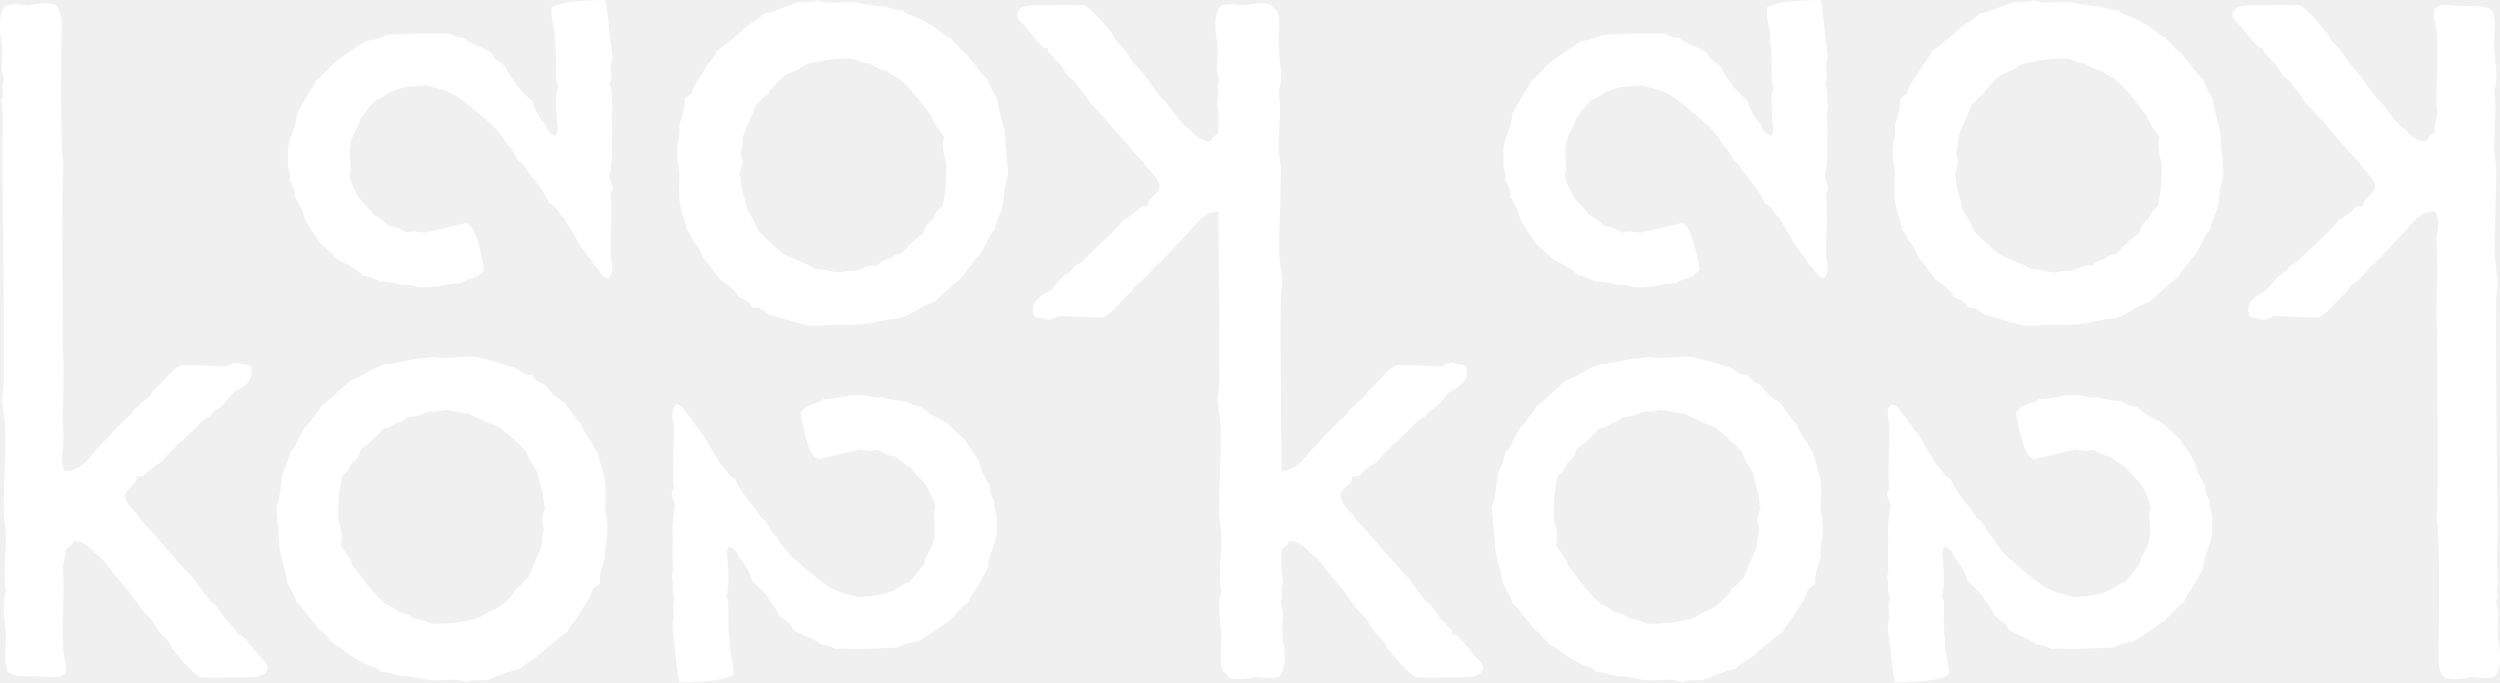
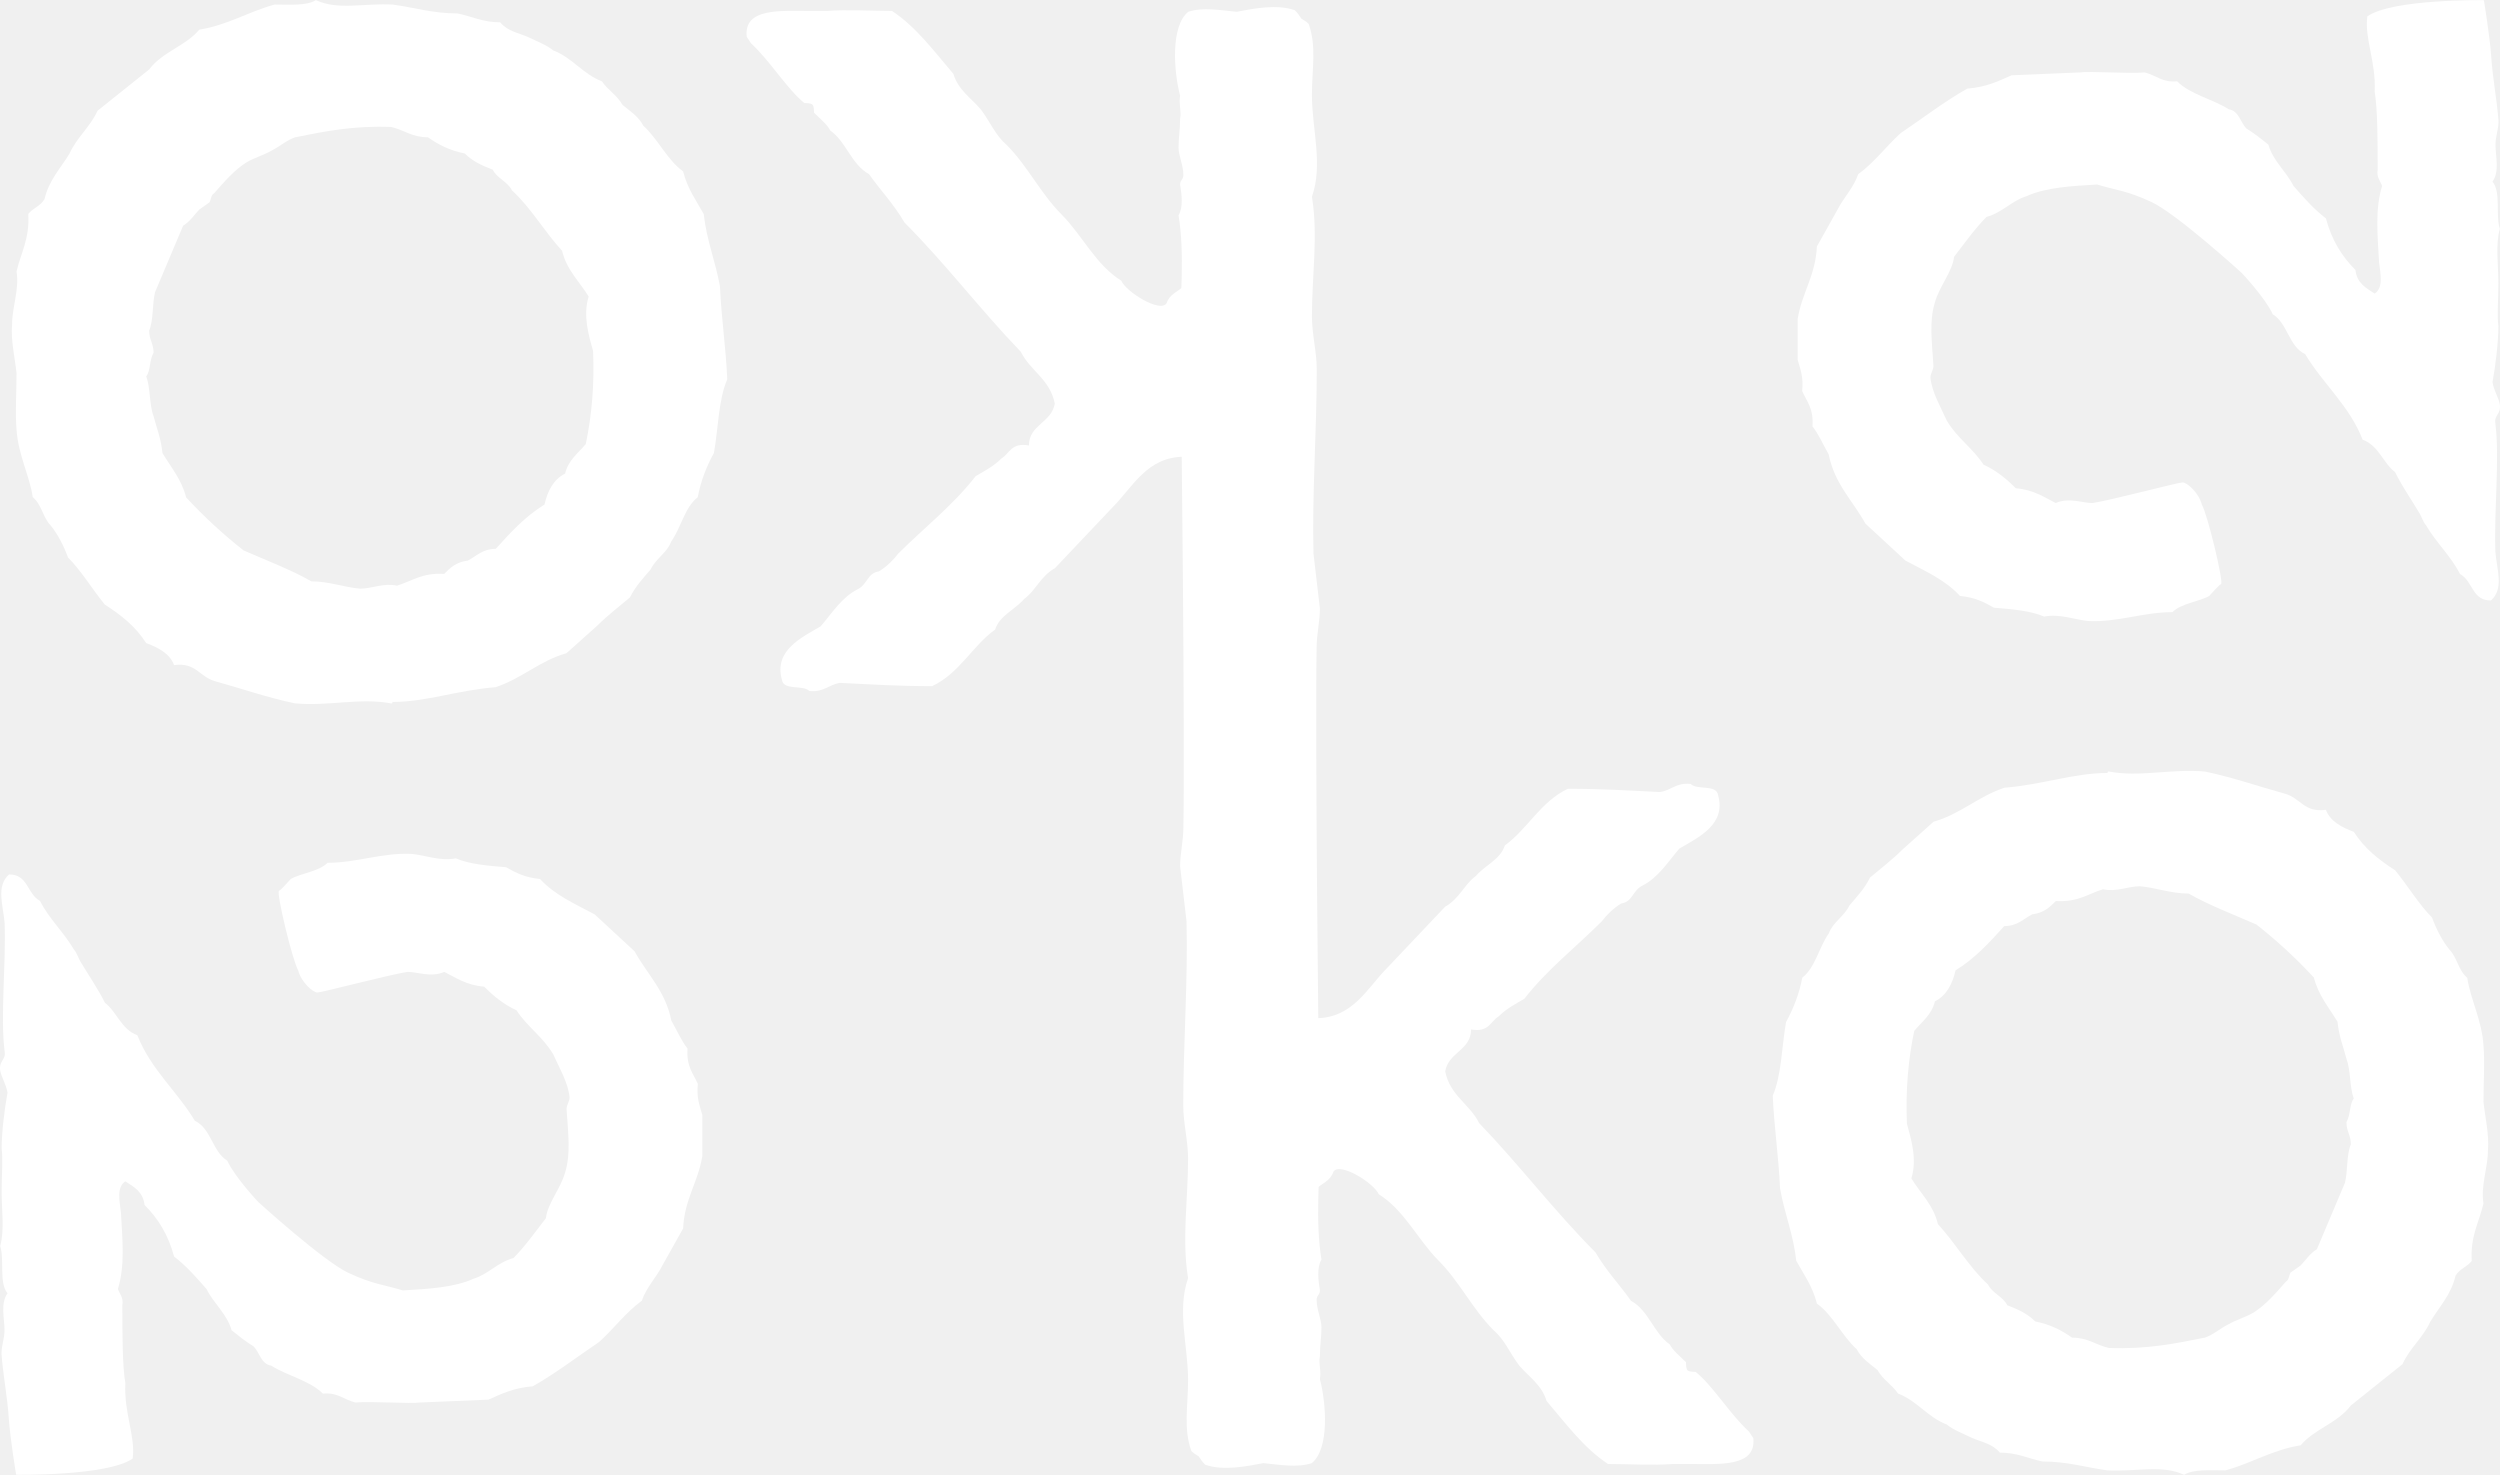
- <svg xmlns="http://www.w3.org/2000/svg" width="41.36mm" height="11.289mm" viewBox="0 0 41.36 11.289" version="1.1" id="svg1">
+ <svg xmlns="http://www.w3.org/2000/svg" width="19.135mm" height="11.289mm" viewBox="0 0 19.135 11.289" version="1.1" id="svg1">
  <defs id="defs1" />
-   <g id="g10">
-     <g id="g4" transform="translate(-42.09126,9.983334)">
-       <path style="font-size:11.289px;line-height:1;font-family:FuturaRenner;-inkscape-font-specification:FuturaRenner;letter-spacing:0px;word-spacing:0px;fill:#ffffff;stroke-width:0.2;stroke-linecap:square;stroke-dashoffset:3.591;paint-order:markers fill stroke" d="m 48.492,-9.407 c -0.102,0.045 -0.192,0.09 -0.339,0.102 -0.181,0.102 -0.339,0.226 -0.508,0.339 -0.113,0.102 -0.203,0.226 -0.327,0.316 -0.034,0.102 -0.113,0.181 -0.158,0.271 l -0.158,0.282 c -0.011,0.226 -0.113,0.35 -0.147,0.553 v 0.316 c 0.023,0.079 0.045,0.135 0.034,0.237 0.034,0.079 0.09,0.135 0.079,0.271 0.045,0.056 0.079,0.135 0.124,0.214 0.045,0.226 0.181,0.35 0.282,0.531 l 0.305,0.282 c 0.147,0.079 0.305,0.147 0.418,0.271 0.113,0.011 0.181,0.045 0.26,0.09 0.135,0.011 0.282,0.023 0.384,0.068 0.124,-0.023 0.226,0.023 0.339,0.034 0.226,0.011 0.418,-0.068 0.643,-0.068 0.068,-0.068 0.203,-0.079 0.282,-0.124 0.011,-0.011 0.079,-0.09 0.09,-0.09 0.023,-0.011 -0.102,-0.531 -0.147,-0.61 -0.023,-0.09 -0.113,-0.169 -0.147,-0.169 -0.034,0 -0.542,0.135 -0.689,0.158 -0.079,0 -0.181,-0.045 -0.282,0 -0.09,-0.045 -0.169,-0.102 -0.305,-0.113 -0.068,-0.068 -0.147,-0.135 -0.248,-0.181 -0.079,-0.124 -0.203,-0.203 -0.282,-0.339 -0.045,-0.102 -0.113,-0.214 -0.124,-0.327 0,-0.034 0.023,-0.056 0.023,-0.09 -0.011,-0.181 -0.034,-0.339 0.011,-0.485 0.034,-0.124 0.135,-0.237 0.147,-0.35 0.079,-0.102 0.158,-0.214 0.248,-0.305 0.124,-0.034 0.192,-0.124 0.305,-0.158 0.147,-0.068 0.35,-0.079 0.542,-0.09 0.147,0.045 0.226,0.045 0.418,0.135 0.192,0.09 0.689,0.542 0.689,0.542 0,0 0.181,0.192 0.237,0.316 0.113,0.068 0.124,0.248 0.248,0.305 0.135,0.226 0.339,0.395 0.44,0.655 0.124,0.045 0.158,0.181 0.248,0.248 0.056,0.113 0.135,0.226 0.181,0.305 0.023,0.034 0.034,0.079 0.056,0.102 0.079,0.135 0.192,0.237 0.26,0.373 0.102,0.056 0.09,0.203 0.237,0.203 0.102,-0.09 0.045,-0.237 0.034,-0.373 -0.011,-0.327 0.034,-0.711 0,-0.982 -0.011,-0.068 0.045,-0.068 0.034,-0.147 -0.011,-0.056 -0.045,-0.102 -0.056,-0.169 0.023,-0.124 0.045,-0.305 0.045,-0.429 -0.011,-0.079 0,-0.203 0,-0.327 0,-0.147 -0.023,-0.294 0.011,-0.418 -0.034,-0.102 0.011,-0.282 -0.056,-0.361 0.056,-0.079 0.023,-0.192 0.023,-0.282 0,-0.068 0.023,-0.113 0.023,-0.181 -0.011,-0.158 -0.045,-0.327 -0.056,-0.497 -0.011,-0.158 -0.056,-0.429 -0.056,-0.429 0,0 -0.7,-0.011 -0.892,0.124 -0.023,0.169 0.068,0.35 0.056,0.576 0.023,0.135 0.023,0.384 0.023,0.598 -0.011,0.056 0.023,0.09 0.034,0.124 -0.056,0.181 -0.034,0.384 -0.023,0.587 0.011,0.09 0.034,0.192 -0.034,0.237 -0.068,-0.045 -0.135,-0.079 -0.147,-0.181 -0.102,-0.102 -0.181,-0.226 -0.226,-0.395 -0.09,-0.068 -0.169,-0.158 -0.248,-0.248 -0.056,-0.113 -0.158,-0.192 -0.192,-0.316 -0.056,-0.045 -0.113,-0.09 -0.169,-0.124 -0.045,-0.045 -0.056,-0.135 -0.135,-0.147 -0.124,-0.079 -0.294,-0.113 -0.395,-0.214 -0.113,0.011 -0.158,-0.045 -0.248,-0.068 -0.124,0.011 -0.418,-0.011 -0.497,0 z" id="path5-2" />
-       <path style="font-size:11.289px;line-height:1;font-family:FuturaRenner;-inkscape-font-specification:FuturaRenner;letter-spacing:0px;word-spacing:0px;fill:#ffffff;stroke-width:0.2;stroke-linecap:square;stroke-dashoffset:3.591;paint-order:markers fill stroke" d="m 47.657,-3.481 c -0.079,0.079 -0.169,0.147 -0.248,0.214 -0.045,0.09 -0.102,0.147 -0.158,0.214 -0.045,0.09 -0.124,0.124 -0.158,0.214 -0.079,0.113 -0.102,0.26 -0.203,0.339 -0.023,0.124 -0.068,0.237 -0.124,0.339 -0.034,0.192 -0.034,0.406 -0.102,0.564 0.011,0.248 0.045,0.463 0.056,0.711 0.034,0.192 0.102,0.35 0.124,0.553 0.056,0.102 0.124,0.192 0.158,0.327 0.124,0.09 0.192,0.248 0.305,0.35 0.034,0.068 0.102,0.113 0.158,0.158 0.045,0.079 0.113,0.113 0.158,0.181 0.147,0.056 0.226,0.181 0.373,0.237 0.056,0.045 0.124,0.068 0.192,0.102 0.079,0.034 0.158,0.045 0.214,0.113 0.135,0 0.214,0.045 0.327,0.068 0.192,0 0.327,0.045 0.497,0.068 0.226,0.011 0.418,-0.045 0.587,0.034 0.068,-0.045 0.203,-0.034 0.316,-0.034 0.203,-0.056 0.361,-0.158 0.576,-0.192 0.102,-0.124 0.282,-0.169 0.384,-0.305 l 0.395,-0.316 c 0.056,-0.124 0.158,-0.203 0.214,-0.327 0.068,-0.113 0.158,-0.203 0.192,-0.35 0.034,-0.056 0.09,-0.068 0.124,-0.113 -0.011,-0.192 0.056,-0.294 0.09,-0.44 -0.023,-0.135 0.034,-0.271 0.034,-0.406 0.011,-0.124 -0.023,-0.26 -0.034,-0.373 0,-0.158 0.011,-0.294 0,-0.429 -0.011,-0.192 -0.102,-0.361 -0.124,-0.519 -0.068,-0.056 -0.079,-0.158 -0.135,-0.214 -0.056,-0.068 -0.102,-0.158 -0.135,-0.248 -0.102,-0.102 -0.181,-0.237 -0.282,-0.361 -0.124,-0.079 -0.237,-0.169 -0.316,-0.294 -0.09,-0.034 -0.181,-0.079 -0.214,-0.169 -0.169,0.023 -0.192,-0.09 -0.316,-0.124 -0.203,-0.056 -0.395,-0.124 -0.61,-0.169 -0.26,-0.023 -0.497,0.045 -0.734,0 -0.011,0 -0.011,0 -0.011,0.011 -0.26,0 -0.497,0.09 -0.79,0.113 -0.203,0.068 -0.339,0.203 -0.542,0.26 z m 3.172,3.059 c -0.056,0.034 -0.09,0.09 -0.124,0.124 l -0.079,0.056 c -0.011,0.023 -0.011,0.056 -0.034,0.068 -0.079,0.09 -0.158,0.181 -0.248,0.237 -0.056,0.034 -0.135,0.056 -0.192,0.09 -0.068,0.034 -0.113,0.079 -0.181,0.102 -0.226,0.045 -0.44,0.09 -0.734,0.079 -0.102,-0.023 -0.158,-0.079 -0.282,-0.079 -0.079,-0.056 -0.169,-0.102 -0.282,-0.124 -0.056,-0.056 -0.124,-0.09 -0.214,-0.124 -0.034,-0.068 -0.113,-0.09 -0.147,-0.158 -0.147,-0.135 -0.248,-0.316 -0.384,-0.463 -0.034,-0.147 -0.135,-0.237 -0.203,-0.35 0.045,-0.147 0,-0.294 -0.034,-0.418 -0.011,-0.26 0.011,-0.497 0.056,-0.711 0.056,-0.068 0.135,-0.124 0.158,-0.226 0.09,-0.045 0.135,-0.135 0.158,-0.237 0.147,-0.09 0.26,-0.214 0.373,-0.339 0.102,0 0.147,-0.056 0.214,-0.09 0.09,-0.011 0.135,-0.056 0.181,-0.102 0.169,0.011 0.248,-0.056 0.361,-0.09 0.102,0.023 0.192,-0.023 0.282,-0.023 0.124,0.011 0.237,0.056 0.373,0.056 0.158,0.09 0.339,0.158 0.519,0.237 0.158,0.124 0.305,0.26 0.44,0.406 0.034,0.135 0.113,0.226 0.181,0.339 0.011,0.113 0.045,0.192 0.068,0.282 0.034,0.09 0.023,0.214 0.056,0.305 -0.034,0.045 -0.023,0.124 -0.056,0.181 0,0.068 0.034,0.102 0.034,0.169 -0.034,0.079 -0.023,0.203 -0.045,0.294 z" id="path4-5" />
-       <path style="font-size:11.289px;line-height:1;font-family:FuturaRenner;-inkscape-font-specification:FuturaRenner;letter-spacing:0px;word-spacing:0px;fill:#ffffff;stroke-width:0.219;stroke-linecap:square;stroke-dashoffset:3.591;paint-order:markers fill stroke" d="m 46.482,0.974 c -0.148,-0.136 -0.272,-0.346 -0.408,-0.457 -0.012,0 -0.049,0 -0.062,-0.012 -0.012,-0.012 -0.012,-0.049 -0.012,-0.062 -0.049,-0.049 -0.099,-0.087 -0.124,-0.136 -0.124,-0.087 -0.161,-0.26 -0.297,-0.334 -0.087,-0.124 -0.185,-0.223 -0.272,-0.371 -0.309,-0.309 -0.581,-0.668 -0.89,-0.989 -0.074,-0.148 -0.223,-0.21 -0.26,-0.396 0.025,-0.148 0.198,-0.161 0.198,-0.321 0.136,0.025 0.148,-0.062 0.21,-0.099 0.062,-0.062 0.136,-0.099 0.198,-0.136 0.173,-0.223 0.396,-0.396 0.593,-0.593 0.037,-0.049 0.087,-0.099 0.148,-0.136 0.087,-0.012 0.087,-0.099 0.161,-0.136 0.124,-0.062 0.198,-0.185 0.284,-0.284 0.148,-0.087 0.359,-0.185 0.297,-0.408 -0.012,-0.087 -0.161,-0.037 -0.21,-0.087 -0.111,-0.012 -0.148,0.049 -0.235,0.062 -0.247,-0.012 -0.445,-0.025 -0.705,-0.025 -0.21,0.099 -0.309,0.309 -0.482,0.433 -0.037,0.111 -0.148,0.148 -0.223,0.235 -0.087,0.062 -0.124,0.173 -0.235,0.235 l -0.445,0.47 c -0.148,0.148 -0.26,0.383 -0.544,0.383 -0.099,-0.148 -0.025,-0.346 -0.025,-0.519 0,-0.099 -0.012,-0.198 -0.012,-0.297 0,-0.272 0.012,-0.544 0.012,-0.779 0.012,-0.161 -0.012,-0.321 -0.012,-0.482 v -0.235 c 0,-0.371 -0.025,-2.473 0.012,-2.758 -0.037,-0.185 -0.025,-0.408 -0.037,-0.63 -0.012,-0.47 0,-0.94 0,-1.397 0,-0.235 0.049,-0.47 -0.099,-0.618 -0.136,-0.049 -0.321,-0.012 -0.445,0.012 -0.124,-0.012 -0.26,-0.037 -0.371,0 -0.136,0.111 -0.111,0.457 -0.062,0.643 -0.012,0.062 0.012,0.124 0,0.173 0,0.087 -0.012,0.148 -0.012,0.223 0,0.062 0.037,0.136 0.037,0.21 0,0.037 -0.025,0.037 -0.025,0.074 0.012,0.074 0.025,0.173 -0.012,0.235 0.049,0.297 0.012,0.63 0.012,0.902 0.012,0.63 0.037,3.153 0.025,3.784 0,0.099 -0.025,0.198 -0.025,0.297 l 0.049,0.42 c 0.012,0.445 -0.025,0.94 -0.025,1.409 0,0.136 0.037,0.272 0.037,0.408 0,0.309 -0.049,0.618 0,0.915 -0.087,0.247 0,0.519 0,0.779 0,0.198 -0.037,0.371 0.025,0.544 0.111,0.111 0.359,0.074 0.556,0.087 0.161,0 0.309,0.049 0.396,-0.049 0.049,-0.111 -0.012,-0.247 -0.025,-0.359 -0.037,-0.408 0.012,-0.841 0,-1.212 0,-0.062 -0.012,-0.111 -0.012,-0.161 0,-0.099 0.062,-0.21 0.037,-0.309 0.049,-0.049 0.111,-0.062 0.136,-0.136 0.049,-0.074 0.309,0.087 0.346,0.173 0.198,0.124 0.297,0.346 0.457,0.507 0.161,0.161 0.26,0.371 0.42,0.532 0.087,0.074 0.124,0.173 0.198,0.272 0.074,0.087 0.173,0.148 0.21,0.272 0.148,0.173 0.284,0.359 0.47,0.482 0.136,0 0.359,0.012 0.494,0 h 0.136 c 0.223,0 0.507,0.025 0.482,-0.198 z" id="text2-5" />
-     </g>
+   <g id="g10" transform="translate(-11.11251)">
+     <g id="g4" transform="translate(-42.09126,9.983334)" />
    <g id="g3" transform="rotate(180,31.6715,0.6528974)">
      <path style="font-size:11.289px;line-height:1;font-family:FuturaRenner;-inkscape-font-specification:FuturaRenner;letter-spacing:0px;word-spacing:0px;fill:#ffffff;stroke-width:0.2;stroke-linecap:square;stroke-dashoffset:3.591;paint-order:markers fill stroke" d="m 48.492,-9.407 c -0.102,0.045 -0.192,0.09 -0.339,0.102 -0.181,0.102 -0.339,0.226 -0.508,0.339 -0.113,0.102 -0.203,0.226 -0.327,0.316 -0.034,0.102 -0.113,0.181 -0.158,0.271 l -0.158,0.282 c -0.011,0.226 -0.113,0.35 -0.147,0.553 v 0.316 c 0.023,0.079 0.045,0.135 0.034,0.237 0.034,0.079 0.09,0.135 0.079,0.271 0.045,0.056 0.079,0.135 0.124,0.214 0.045,0.226 0.181,0.35 0.282,0.531 l 0.305,0.282 c 0.147,0.079 0.305,0.147 0.418,0.271 0.113,0.011 0.181,0.045 0.26,0.09 0.135,0.011 0.282,0.023 0.384,0.068 0.124,-0.023 0.226,0.023 0.339,0.034 0.226,0.011 0.418,-0.068 0.643,-0.068 0.068,-0.068 0.203,-0.079 0.282,-0.124 0.011,-0.011 0.079,-0.09 0.09,-0.09 0.023,-0.011 -0.102,-0.531 -0.147,-0.61 -0.023,-0.09 -0.113,-0.169 -0.147,-0.169 -0.034,0 -0.542,0.135 -0.689,0.158 -0.079,0 -0.181,-0.045 -0.282,0 -0.09,-0.045 -0.169,-0.102 -0.305,-0.113 -0.068,-0.068 -0.147,-0.135 -0.248,-0.181 -0.079,-0.124 -0.203,-0.203 -0.282,-0.339 -0.045,-0.102 -0.113,-0.214 -0.124,-0.327 0,-0.034 0.023,-0.056 0.023,-0.09 -0.011,-0.181 -0.034,-0.339 0.011,-0.485 0.034,-0.124 0.135,-0.237 0.147,-0.35 0.079,-0.102 0.158,-0.214 0.248,-0.305 0.124,-0.034 0.192,-0.124 0.305,-0.158 0.147,-0.068 0.35,-0.079 0.542,-0.09 0.147,0.045 0.226,0.045 0.418,0.135 0.192,0.09 0.689,0.542 0.689,0.542 0,0 0.181,0.192 0.237,0.316 0.113,0.068 0.124,0.248 0.248,0.305 0.135,0.226 0.339,0.395 0.44,0.655 0.124,0.045 0.158,0.181 0.248,0.248 0.056,0.113 0.135,0.226 0.181,0.305 0.023,0.034 0.034,0.079 0.056,0.102 0.079,0.135 0.192,0.237 0.26,0.373 0.102,0.056 0.09,0.203 0.237,0.203 0.102,-0.09 0.045,-0.237 0.034,-0.373 -0.011,-0.327 0.034,-0.711 0,-0.982 -0.011,-0.068 0.045,-0.068 0.034,-0.147 -0.011,-0.056 -0.045,-0.102 -0.056,-0.169 0.023,-0.124 0.045,-0.305 0.045,-0.429 -0.011,-0.079 0,-0.203 0,-0.327 0,-0.147 -0.023,-0.294 0.011,-0.418 -0.034,-0.102 0.011,-0.282 -0.056,-0.361 0.056,-0.079 0.023,-0.192 0.023,-0.282 0,-0.068 0.023,-0.113 0.023,-0.181 -0.011,-0.158 -0.045,-0.327 -0.056,-0.497 -0.011,-0.158 -0.056,-0.429 -0.056,-0.429 0,0 -0.7,-0.011 -0.892,0.124 -0.023,0.169 0.068,0.35 0.056,0.576 0.023,0.135 0.023,0.384 0.023,0.598 -0.011,0.056 0.023,0.09 0.034,0.124 -0.056,0.181 -0.034,0.384 -0.023,0.587 0.011,0.09 0.034,0.192 -0.034,0.237 -0.068,-0.045 -0.135,-0.079 -0.147,-0.181 -0.102,-0.102 -0.181,-0.226 -0.226,-0.395 -0.09,-0.068 -0.169,-0.158 -0.248,-0.248 -0.056,-0.113 -0.158,-0.192 -0.192,-0.316 -0.056,-0.045 -0.113,-0.09 -0.169,-0.124 -0.045,-0.045 -0.056,-0.135 -0.135,-0.147 -0.124,-0.079 -0.294,-0.113 -0.395,-0.214 -0.113,0.011 -0.158,-0.045 -0.248,-0.068 -0.124,0.011 -0.418,-0.011 -0.497,0 z" id="path1" />
      <path style="font-size:11.289px;line-height:1;font-family:FuturaRenner;-inkscape-font-specification:FuturaRenner;letter-spacing:0px;word-spacing:0px;fill:#ffffff;stroke-width:0.2;stroke-linecap:square;stroke-dashoffset:3.591;paint-order:markers fill stroke" d="m 47.657,-3.481 c -0.079,0.079 -0.169,0.147 -0.248,0.214 -0.045,0.09 -0.102,0.147 -0.158,0.214 -0.045,0.09 -0.124,0.124 -0.158,0.214 -0.079,0.113 -0.102,0.26 -0.203,0.339 -0.023,0.124 -0.068,0.237 -0.124,0.339 -0.034,0.192 -0.034,0.406 -0.102,0.564 0.011,0.248 0.045,0.463 0.056,0.711 0.034,0.192 0.102,0.35 0.124,0.553 0.056,0.102 0.124,0.192 0.158,0.327 0.124,0.09 0.192,0.248 0.305,0.35 0.034,0.068 0.102,0.113 0.158,0.158 0.045,0.079 0.113,0.113 0.158,0.181 0.147,0.056 0.226,0.181 0.373,0.237 0.056,0.045 0.124,0.068 0.192,0.102 0.079,0.034 0.158,0.045 0.214,0.113 0.135,0 0.214,0.045 0.327,0.068 0.192,0 0.327,0.045 0.497,0.068 0.226,0.011 0.418,-0.045 0.587,0.034 0.068,-0.045 0.203,-0.034 0.316,-0.034 0.203,-0.056 0.361,-0.158 0.576,-0.192 0.102,-0.124 0.282,-0.169 0.384,-0.305 l 0.395,-0.316 c 0.056,-0.124 0.158,-0.203 0.214,-0.327 0.068,-0.113 0.158,-0.203 0.192,-0.35 0.034,-0.056 0.09,-0.068 0.124,-0.113 -0.011,-0.192 0.056,-0.294 0.09,-0.44 -0.023,-0.135 0.034,-0.271 0.034,-0.406 0.011,-0.124 -0.023,-0.26 -0.034,-0.373 0,-0.158 0.011,-0.294 0,-0.429 -0.011,-0.192 -0.102,-0.361 -0.124,-0.519 -0.068,-0.056 -0.079,-0.158 -0.135,-0.214 -0.056,-0.068 -0.102,-0.158 -0.135,-0.248 -0.102,-0.102 -0.181,-0.237 -0.282,-0.361 -0.124,-0.079 -0.237,-0.169 -0.316,-0.294 -0.09,-0.034 -0.181,-0.079 -0.214,-0.169 -0.169,0.023 -0.192,-0.09 -0.316,-0.124 -0.203,-0.056 -0.395,-0.124 -0.61,-0.169 -0.26,-0.023 -0.497,0.045 -0.734,0 -0.011,0 -0.011,0 -0.011,0.011 -0.26,0 -0.497,0.09 -0.79,0.113 -0.203,0.068 -0.339,0.203 -0.542,0.26 z m 3.172,3.059 c -0.056,0.034 -0.09,0.09 -0.124,0.124 l -0.079,0.056 c -0.011,0.023 -0.011,0.056 -0.034,0.068 -0.079,0.09 -0.158,0.181 -0.248,0.237 -0.056,0.034 -0.135,0.056 -0.192,0.09 -0.068,0.034 -0.113,0.079 -0.181,0.102 -0.226,0.045 -0.44,0.09 -0.734,0.079 -0.102,-0.023 -0.158,-0.079 -0.282,-0.079 -0.079,-0.056 -0.169,-0.102 -0.282,-0.124 -0.056,-0.056 -0.124,-0.09 -0.214,-0.124 -0.034,-0.068 -0.113,-0.09 -0.147,-0.158 -0.147,-0.135 -0.248,-0.316 -0.384,-0.463 -0.034,-0.147 -0.135,-0.237 -0.203,-0.35 0.045,-0.147 0,-0.294 -0.034,-0.418 -0.011,-0.26 0.011,-0.497 0.056,-0.711 0.056,-0.068 0.135,-0.124 0.158,-0.226 0.09,-0.045 0.135,-0.135 0.158,-0.237 0.147,-0.09 0.26,-0.214 0.373,-0.339 0.102,0 0.147,-0.056 0.214,-0.09 0.09,-0.011 0.135,-0.056 0.181,-0.102 0.169,0.011 0.248,-0.056 0.361,-0.09 0.102,0.023 0.192,-0.023 0.282,-0.023 0.124,0.011 0.237,0.056 0.373,0.056 0.158,0.09 0.339,0.158 0.519,0.237 0.158,0.124 0.305,0.26 0.44,0.406 0.034,0.135 0.113,0.226 0.181,0.339 0.011,0.113 0.045,0.192 0.068,0.282 0.034,0.09 0.023,0.214 0.056,0.305 -0.034,0.045 -0.023,0.124 -0.056,0.181 0,0.068 0.034,0.102 0.034,0.169 -0.034,0.079 -0.023,0.203 -0.045,0.294 z" id="path2" />
      <path style="font-size:11.289px;line-height:1;font-family:FuturaRenner;-inkscape-font-specification:FuturaRenner;letter-spacing:0px;word-spacing:0px;fill:#ffffff;stroke-width:0.219;stroke-linecap:square;stroke-dashoffset:3.591;paint-order:markers fill stroke" d="m 46.482,0.974 c -0.148,-0.136 -0.272,-0.346 -0.408,-0.457 -0.012,0 -0.049,0 -0.062,-0.012 -0.012,-0.012 -0.012,-0.049 -0.012,-0.062 -0.049,-0.049 -0.099,-0.087 -0.124,-0.136 -0.124,-0.087 -0.161,-0.26 -0.297,-0.334 -0.087,-0.124 -0.185,-0.223 -0.272,-0.371 -0.309,-0.309 -0.581,-0.668 -0.89,-0.989 -0.074,-0.148 -0.223,-0.21 -0.26,-0.396 0.025,-0.148 0.198,-0.161 0.198,-0.321 0.136,0.025 0.148,-0.062 0.21,-0.099 0.062,-0.062 0.136,-0.099 0.198,-0.136 0.173,-0.223 0.396,-0.396 0.593,-0.593 0.037,-0.049 0.087,-0.099 0.148,-0.136 0.087,-0.012 0.087,-0.099 0.161,-0.136 0.124,-0.062 0.198,-0.185 0.284,-0.284 0.148,-0.087 0.359,-0.185 0.297,-0.408 -0.012,-0.087 -0.161,-0.037 -0.21,-0.087 -0.111,-0.012 -0.148,0.049 -0.235,0.062 -0.247,-0.012 -0.445,-0.025 -0.705,-0.025 -0.21,0.099 -0.309,0.309 -0.482,0.433 -0.037,0.111 -0.148,0.148 -0.223,0.235 -0.087,0.062 -0.124,0.173 -0.235,0.235 l -0.445,0.47 c -0.148,0.148 -0.26,0.383 -0.544,0.383 -0.099,-0.148 -0.025,-0.346 -0.025,-0.519 0,-0.099 -0.012,-0.198 -0.012,-0.297 0,-0.272 0.012,-0.544 0.012,-0.779 0.012,-0.161 -0.012,-0.321 -0.012,-0.482 v -0.235 c 0,-0.371 -0.025,-2.473 0.012,-2.758 -0.037,-0.185 -0.025,-0.408 -0.037,-0.63 -0.012,-0.47 0,-0.94 0,-1.397 0,-0.235 0.049,-0.47 -0.099,-0.618 -0.136,-0.049 -0.321,-0.012 -0.445,0.012 -0.124,-0.012 -0.26,-0.037 -0.371,0 -0.136,0.111 -0.111,0.457 -0.062,0.643 -0.012,0.062 0.012,0.124 0,0.173 0,0.087 -0.012,0.148 -0.012,0.223 0,0.062 0.037,0.136 0.037,0.21 0,0.037 -0.025,0.037 -0.025,0.074 0.012,0.074 0.025,0.173 -0.012,0.235 0.049,0.297 0.012,0.63 0.012,0.902 0.012,0.63 0.037,3.153 0.025,3.784 0,0.099 -0.025,0.198 -0.025,0.297 l 0.049,0.42 c 0.012,0.445 -0.025,0.94 -0.025,1.409 0,0.136 0.037,0.272 0.037,0.408 0,0.309 -0.049,0.618 0,0.915 -0.087,0.247 0,0.519 0,0.779 0,0.198 -0.037,0.371 0.025,0.544 0.111,0.111 0.359,0.074 0.556,0.087 0.161,0 0.309,0.049 0.396,-0.049 0.049,-0.111 -0.012,-0.247 -0.025,-0.359 -0.037,-0.408 0.012,-0.841 0,-1.212 0,-0.062 -0.012,-0.111 -0.012,-0.161 0,-0.099 0.062,-0.21 0.037,-0.309 0.049,-0.049 0.111,-0.062 0.136,-0.136 0.049,-0.074 0.309,0.087 0.346,0.173 0.198,0.124 0.297,0.346 0.457,0.507 0.161,0.161 0.26,0.371 0.42,0.532 0.087,0.074 0.124,0.173 0.198,0.272 0.074,0.087 0.173,0.148 0.21,0.272 0.148,0.173 0.284,0.359 0.47,0.482 0.136,0 0.359,0.012 0.494,0 h 0.136 c 0.223,0 0.507,0.025 0.482,-0.198 z" id="path3" />
    </g>
    <g id="g6" transform="translate(-21.98291,9.983334)">
      <path style="font-size:11.289px;line-height:1;font-family:FuturaRenner;-inkscape-font-specification:FuturaRenner;letter-spacing:0px;word-spacing:0px;fill:#ffffff;stroke-width:0.2;stroke-linecap:square;stroke-dashoffset:3.591;paint-order:markers fill stroke" d="m 48.492,-9.407 c -0.102,0.045 -0.192,0.09 -0.339,0.102 -0.181,0.102 -0.339,0.226 -0.508,0.339 -0.113,0.102 -0.203,0.226 -0.327,0.316 -0.034,0.102 -0.113,0.181 -0.158,0.271 l -0.158,0.282 c -0.011,0.226 -0.113,0.35 -0.147,0.553 v 0.316 c 0.023,0.079 0.045,0.135 0.034,0.237 0.034,0.079 0.09,0.135 0.079,0.271 0.045,0.056 0.079,0.135 0.124,0.214 0.045,0.226 0.181,0.35 0.282,0.531 l 0.305,0.282 c 0.147,0.079 0.305,0.147 0.418,0.271 0.113,0.011 0.181,0.045 0.26,0.09 0.135,0.011 0.282,0.023 0.384,0.068 0.124,-0.023 0.226,0.023 0.339,0.034 0.226,0.011 0.418,-0.068 0.643,-0.068 0.068,-0.068 0.203,-0.079 0.282,-0.124 0.011,-0.011 0.079,-0.09 0.09,-0.09 0.023,-0.011 -0.102,-0.531 -0.147,-0.61 -0.023,-0.09 -0.113,-0.169 -0.147,-0.169 -0.034,0 -0.542,0.135 -0.689,0.158 -0.079,0 -0.181,-0.045 -0.282,0 -0.09,-0.045 -0.169,-0.102 -0.305,-0.113 -0.068,-0.068 -0.147,-0.135 -0.248,-0.181 -0.079,-0.124 -0.203,-0.203 -0.282,-0.339 -0.045,-0.102 -0.113,-0.214 -0.124,-0.327 0,-0.034 0.023,-0.056 0.023,-0.09 -0.011,-0.181 -0.034,-0.339 0.011,-0.485 0.034,-0.124 0.135,-0.237 0.147,-0.35 0.079,-0.102 0.158,-0.214 0.248,-0.305 0.124,-0.034 0.192,-0.124 0.305,-0.158 0.147,-0.068 0.35,-0.079 0.542,-0.09 0.147,0.045 0.226,0.045 0.418,0.135 0.192,0.09 0.689,0.542 0.689,0.542 0,0 0.181,0.192 0.237,0.316 0.113,0.068 0.124,0.248 0.248,0.305 0.135,0.226 0.339,0.395 0.44,0.655 0.124,0.045 0.158,0.181 0.248,0.248 0.056,0.113 0.135,0.226 0.181,0.305 0.023,0.034 0.034,0.079 0.056,0.102 0.079,0.135 0.192,0.237 0.26,0.373 0.102,0.056 0.09,0.203 0.237,0.203 0.102,-0.09 0.045,-0.237 0.034,-0.373 -0.011,-0.327 0.034,-0.711 0,-0.982 -0.011,-0.068 0.045,-0.068 0.034,-0.147 -0.011,-0.056 -0.045,-0.102 -0.056,-0.169 0.023,-0.124 0.045,-0.305 0.045,-0.429 -0.011,-0.079 0,-0.203 0,-0.327 0,-0.147 -0.023,-0.294 0.011,-0.418 -0.034,-0.102 0.011,-0.282 -0.056,-0.361 0.056,-0.079 0.023,-0.192 0.023,-0.282 0,-0.068 0.023,-0.113 0.023,-0.181 -0.011,-0.158 -0.045,-0.327 -0.056,-0.497 -0.011,-0.158 -0.056,-0.429 -0.056,-0.429 0,0 -0.7,-0.011 -0.892,0.124 -0.023,0.169 0.068,0.35 0.056,0.576 0.023,0.135 0.023,0.384 0.023,0.598 -0.011,0.056 0.023,0.09 0.034,0.124 -0.056,0.181 -0.034,0.384 -0.023,0.587 0.011,0.09 0.034,0.192 -0.034,0.237 -0.068,-0.045 -0.135,-0.079 -0.147,-0.181 -0.102,-0.102 -0.181,-0.226 -0.226,-0.395 -0.09,-0.068 -0.169,-0.158 -0.248,-0.248 -0.056,-0.113 -0.158,-0.192 -0.192,-0.316 -0.056,-0.045 -0.113,-0.09 -0.169,-0.124 -0.045,-0.045 -0.056,-0.135 -0.135,-0.147 -0.124,-0.079 -0.294,-0.113 -0.395,-0.214 -0.113,0.011 -0.158,-0.045 -0.248,-0.068 -0.124,0.011 -0.418,-0.011 -0.497,0 z" id="path4" />
      <path style="font-size:11.289px;line-height:1;font-family:FuturaRenner;-inkscape-font-specification:FuturaRenner;letter-spacing:0px;word-spacing:0px;fill:#ffffff;stroke-width:0.2;stroke-linecap:square;stroke-dashoffset:3.591;paint-order:markers fill stroke" d="m 47.657,-3.481 c -0.079,0.079 -0.169,0.147 -0.248,0.214 -0.045,0.09 -0.102,0.147 -0.158,0.214 -0.045,0.09 -0.124,0.124 -0.158,0.214 -0.079,0.113 -0.102,0.26 -0.203,0.339 -0.023,0.124 -0.068,0.237 -0.124,0.339 -0.034,0.192 -0.034,0.406 -0.102,0.564 0.011,0.248 0.045,0.463 0.056,0.711 0.034,0.192 0.102,0.35 0.124,0.553 0.056,0.102 0.124,0.192 0.158,0.327 0.124,0.09 0.192,0.248 0.305,0.35 0.034,0.068 0.102,0.113 0.158,0.158 0.045,0.079 0.113,0.113 0.158,0.181 0.147,0.056 0.226,0.181 0.373,0.237 0.056,0.045 0.124,0.068 0.192,0.102 0.079,0.034 0.158,0.045 0.214,0.113 0.135,0 0.214,0.045 0.327,0.068 0.192,0 0.327,0.045 0.497,0.068 0.226,0.011 0.418,-0.045 0.587,0.034 0.068,-0.045 0.203,-0.034 0.316,-0.034 0.203,-0.056 0.361,-0.158 0.576,-0.192 0.102,-0.124 0.282,-0.169 0.384,-0.305 l 0.395,-0.316 c 0.056,-0.124 0.158,-0.203 0.214,-0.327 0.068,-0.113 0.158,-0.203 0.192,-0.35 0.034,-0.056 0.09,-0.068 0.124,-0.113 -0.011,-0.192 0.056,-0.294 0.09,-0.44 -0.023,-0.135 0.034,-0.271 0.034,-0.406 0.011,-0.124 -0.023,-0.26 -0.034,-0.373 0,-0.158 0.011,-0.294 0,-0.429 -0.011,-0.192 -0.102,-0.361 -0.124,-0.519 -0.068,-0.056 -0.079,-0.158 -0.135,-0.214 -0.056,-0.068 -0.102,-0.158 -0.135,-0.248 -0.102,-0.102 -0.181,-0.237 -0.282,-0.361 -0.124,-0.079 -0.237,-0.169 -0.316,-0.294 -0.09,-0.034 -0.181,-0.079 -0.214,-0.169 -0.169,0.023 -0.192,-0.09 -0.316,-0.124 -0.203,-0.056 -0.395,-0.124 -0.61,-0.169 -0.26,-0.023 -0.497,0.045 -0.734,0 -0.011,0 -0.011,0 -0.011,0.011 -0.26,0 -0.497,0.09 -0.79,0.113 -0.203,0.068 -0.339,0.203 -0.542,0.26 z m 3.172,3.059 c -0.056,0.034 -0.09,0.09 -0.124,0.124 l -0.079,0.056 c -0.011,0.023 -0.011,0.056 -0.034,0.068 -0.079,0.09 -0.158,0.181 -0.248,0.237 -0.056,0.034 -0.135,0.056 -0.192,0.09 -0.068,0.034 -0.113,0.079 -0.181,0.102 -0.226,0.045 -0.44,0.09 -0.734,0.079 -0.102,-0.023 -0.158,-0.079 -0.282,-0.079 -0.079,-0.056 -0.169,-0.102 -0.282,-0.124 -0.056,-0.056 -0.124,-0.09 -0.214,-0.124 -0.034,-0.068 -0.113,-0.09 -0.147,-0.158 -0.147,-0.135 -0.248,-0.316 -0.384,-0.463 -0.034,-0.147 -0.135,-0.237 -0.203,-0.35 0.045,-0.147 0,-0.294 -0.034,-0.418 -0.011,-0.26 0.011,-0.497 0.056,-0.711 0.056,-0.068 0.135,-0.124 0.158,-0.226 0.09,-0.045 0.135,-0.135 0.158,-0.237 0.147,-0.09 0.26,-0.214 0.373,-0.339 0.102,0 0.147,-0.056 0.214,-0.09 0.09,-0.011 0.135,-0.056 0.181,-0.102 0.169,0.011 0.248,-0.056 0.361,-0.09 0.102,0.023 0.192,-0.023 0.282,-0.023 0.124,0.011 0.237,0.056 0.373,0.056 0.158,0.09 0.339,0.158 0.519,0.237 0.158,0.124 0.305,0.26 0.44,0.406 0.034,0.135 0.113,0.226 0.181,0.339 0.011,0.113 0.045,0.192 0.068,0.282 0.034,0.09 0.023,0.214 0.056,0.305 -0.034,0.045 -0.023,0.124 -0.056,0.181 0,0.068 0.034,0.102 0.034,0.169 -0.034,0.079 -0.023,0.203 -0.045,0.294 z" id="path5" />
      <path style="font-size:11.289px;line-height:1;font-family:FuturaRenner;-inkscape-font-specification:FuturaRenner;letter-spacing:0px;word-spacing:0px;fill:#ffffff;stroke-width:0.219;stroke-linecap:square;stroke-dashoffset:3.591;paint-order:markers fill stroke" d="m 46.482,0.974 c -0.148,-0.136 -0.272,-0.346 -0.408,-0.457 -0.012,0 -0.049,0 -0.062,-0.012 -0.012,-0.012 -0.012,-0.049 -0.012,-0.062 -0.049,-0.049 -0.099,-0.087 -0.124,-0.136 -0.124,-0.087 -0.161,-0.26 -0.297,-0.334 -0.087,-0.124 -0.185,-0.223 -0.272,-0.371 -0.309,-0.309 -0.581,-0.668 -0.89,-0.989 -0.074,-0.148 -0.223,-0.21 -0.26,-0.396 0.025,-0.148 0.198,-0.161 0.198,-0.321 0.136,0.025 0.148,-0.062 0.21,-0.099 0.062,-0.062 0.136,-0.099 0.198,-0.136 0.173,-0.223 0.396,-0.396 0.593,-0.593 0.037,-0.049 0.087,-0.099 0.148,-0.136 0.087,-0.012 0.087,-0.099 0.161,-0.136 0.124,-0.062 0.198,-0.185 0.284,-0.284 0.148,-0.087 0.359,-0.185 0.297,-0.408 -0.012,-0.087 -0.161,-0.037 -0.21,-0.087 -0.111,-0.012 -0.148,0.049 -0.235,0.062 -0.247,-0.012 -0.445,-0.025 -0.705,-0.025 -0.21,0.099 -0.309,0.309 -0.482,0.433 -0.037,0.111 -0.148,0.148 -0.223,0.235 -0.087,0.062 -0.124,0.173 -0.235,0.235 l -0.445,0.47 c -0.148,0.148 -0.26,0.383 -0.544,0.383 -0.099,-0.148 -0.025,-0.346 -0.025,-0.519 0,-0.099 -0.012,-0.198 -0.012,-0.297 0,-0.272 0.012,-0.544 0.012,-0.779 0.012,-0.161 -0.012,-0.321 -0.012,-0.482 v -0.235 c 0,-0.371 -0.025,-2.473 0.012,-2.758 -0.037,-0.185 -0.025,-0.408 -0.037,-0.63 -0.012,-0.47 0,-0.94 0,-1.397 0,-0.235 0.049,-0.47 -0.099,-0.618 -0.136,-0.049 -0.321,-0.012 -0.445,0.012 -0.124,-0.012 -0.26,-0.037 -0.371,0 -0.136,0.111 -0.111,0.457 -0.062,0.643 -0.012,0.062 0.012,0.124 0,0.173 0,0.087 -0.012,0.148 -0.012,0.223 0,0.062 0.037,0.136 0.037,0.21 0,0.037 -0.025,0.037 -0.025,0.074 0.012,0.074 0.025,0.173 -0.012,0.235 0.049,0.297 0.012,0.63 0.012,0.902 0.012,0.63 0.037,3.153 0.025,3.784 0,0.099 -0.025,0.198 -0.025,0.297 l 0.049,0.42 c 0.012,0.445 -0.025,0.94 -0.025,1.409 0,0.136 0.037,0.272 0.037,0.408 0,0.309 -0.049,0.618 0,0.915 -0.087,0.247 0,0.519 0,0.779 0,0.198 -0.037,0.371 0.025,0.544 0.111,0.111 0.359,0.074 0.556,0.087 0.161,0 0.309,0.049 0.396,-0.049 0.049,-0.111 -0.012,-0.247 -0.025,-0.359 -0.037,-0.408 0.012,-0.841 0,-1.212 0,-0.062 -0.012,-0.111 -0.012,-0.161 0,-0.099 0.062,-0.21 0.037,-0.309 0.049,-0.049 0.111,-0.062 0.136,-0.136 0.049,-0.074 0.309,0.087 0.346,0.173 0.198,0.124 0.297,0.346 0.457,0.507 0.161,0.161 0.26,0.371 0.42,0.532 0.087,0.074 0.124,0.173 0.198,0.272 0.074,0.087 0.173,0.148 0.21,0.272 0.148,0.173 0.284,0.359 0.47,0.482 0.136,0 0.359,0.012 0.494,0 h 0.136 c 0.223,0 0.507,0.025 0.482,-0.198 z" id="path6" />
    </g>
-     <g id="g9" transform="rotate(180,41.72566,0.6528974)">
-       <path style="font-size:11.289px;line-height:1;font-family:FuturaRenner;-inkscape-font-specification:FuturaRenner;letter-spacing:0px;word-spacing:0px;fill:#ffffff;stroke-width:0.2;stroke-linecap:square;stroke-dashoffset:3.591;paint-order:markers fill stroke" d="m 48.492,-9.407 c -0.102,0.045 -0.192,0.09 -0.339,0.102 -0.181,0.102 -0.339,0.226 -0.508,0.339 -0.113,0.102 -0.203,0.226 -0.327,0.316 -0.034,0.102 -0.113,0.181 -0.158,0.271 l -0.158,0.282 c -0.011,0.226 -0.113,0.35 -0.147,0.553 v 0.316 c 0.023,0.079 0.045,0.135 0.034,0.237 0.034,0.079 0.09,0.135 0.079,0.271 0.045,0.056 0.079,0.135 0.124,0.214 0.045,0.226 0.181,0.35 0.282,0.531 l 0.305,0.282 c 0.147,0.079 0.305,0.147 0.418,0.271 0.113,0.011 0.181,0.045 0.26,0.09 0.135,0.011 0.282,0.023 0.384,0.068 0.124,-0.023 0.226,0.023 0.339,0.034 0.226,0.011 0.418,-0.068 0.643,-0.068 0.068,-0.068 0.203,-0.079 0.282,-0.124 0.011,-0.011 0.079,-0.09 0.09,-0.09 0.023,-0.011 -0.102,-0.531 -0.147,-0.61 -0.023,-0.09 -0.113,-0.169 -0.147,-0.169 -0.034,0 -0.542,0.135 -0.689,0.158 -0.079,0 -0.181,-0.045 -0.282,0 -0.09,-0.045 -0.169,-0.102 -0.305,-0.113 -0.068,-0.068 -0.147,-0.135 -0.248,-0.181 -0.079,-0.124 -0.203,-0.203 -0.282,-0.339 -0.045,-0.102 -0.113,-0.214 -0.124,-0.327 0,-0.034 0.023,-0.056 0.023,-0.09 -0.011,-0.181 -0.034,-0.339 0.011,-0.485 0.034,-0.124 0.135,-0.237 0.147,-0.35 0.079,-0.102 0.158,-0.214 0.248,-0.305 0.124,-0.034 0.192,-0.124 0.305,-0.158 0.147,-0.068 0.35,-0.079 0.542,-0.09 0.147,0.045 0.226,0.045 0.418,0.135 0.192,0.09 0.689,0.542 0.689,0.542 0,0 0.181,0.192 0.237,0.316 0.113,0.068 0.124,0.248 0.248,0.305 0.135,0.226 0.339,0.395 0.44,0.655 0.124,0.045 0.158,0.181 0.248,0.248 0.056,0.113 0.135,0.226 0.181,0.305 0.023,0.034 0.034,0.079 0.056,0.102 0.079,0.135 0.192,0.237 0.26,0.373 0.102,0.056 0.09,0.203 0.237,0.203 0.102,-0.09 0.045,-0.237 0.034,-0.373 -0.011,-0.327 0.034,-0.711 0,-0.982 -0.011,-0.068 0.045,-0.068 0.034,-0.147 -0.011,-0.056 -0.045,-0.102 -0.056,-0.169 0.023,-0.124 0.045,-0.305 0.045,-0.429 -0.011,-0.079 0,-0.203 0,-0.327 0,-0.147 -0.023,-0.294 0.011,-0.418 -0.034,-0.102 0.011,-0.282 -0.056,-0.361 0.056,-0.079 0.023,-0.192 0.023,-0.282 0,-0.068 0.023,-0.113 0.023,-0.181 -0.011,-0.158 -0.045,-0.327 -0.056,-0.497 -0.011,-0.158 -0.056,-0.429 -0.056,-0.429 0,0 -0.7,-0.011 -0.892,0.124 -0.023,0.169 0.068,0.35 0.056,0.576 0.023,0.135 0.023,0.384 0.023,0.598 -0.011,0.056 0.023,0.09 0.034,0.124 -0.056,0.181 -0.034,0.384 -0.023,0.587 0.011,0.09 0.034,0.192 -0.034,0.237 -0.068,-0.045 -0.135,-0.079 -0.147,-0.181 -0.102,-0.102 -0.181,-0.226 -0.226,-0.395 -0.09,-0.068 -0.169,-0.158 -0.248,-0.248 -0.056,-0.113 -0.158,-0.192 -0.192,-0.316 -0.056,-0.045 -0.113,-0.09 -0.169,-0.124 -0.045,-0.045 -0.056,-0.135 -0.135,-0.147 -0.124,-0.079 -0.294,-0.113 -0.395,-0.214 -0.113,0.011 -0.158,-0.045 -0.248,-0.068 -0.124,0.011 -0.418,-0.011 -0.497,0 z" id="path7" />
-       <path style="font-size:11.289px;line-height:1;font-family:FuturaRenner;-inkscape-font-specification:FuturaRenner;letter-spacing:0px;word-spacing:0px;fill:#ffffff;stroke-width:0.2;stroke-linecap:square;stroke-dashoffset:3.591;paint-order:markers fill stroke" d="m 47.657,-3.481 c -0.079,0.079 -0.169,0.147 -0.248,0.214 -0.045,0.09 -0.102,0.147 -0.158,0.214 -0.045,0.09 -0.124,0.124 -0.158,0.214 -0.079,0.113 -0.102,0.26 -0.203,0.339 -0.023,0.124 -0.068,0.237 -0.124,0.339 -0.034,0.192 -0.034,0.406 -0.102,0.564 0.011,0.248 0.045,0.463 0.056,0.711 0.034,0.192 0.102,0.35 0.124,0.553 0.056,0.102 0.124,0.192 0.158,0.327 0.124,0.09 0.192,0.248 0.305,0.35 0.034,0.068 0.102,0.113 0.158,0.158 0.045,0.079 0.113,0.113 0.158,0.181 0.147,0.056 0.226,0.181 0.373,0.237 0.056,0.045 0.124,0.068 0.192,0.102 0.079,0.034 0.158,0.045 0.214,0.113 0.135,0 0.214,0.045 0.327,0.068 0.192,0 0.327,0.045 0.497,0.068 0.226,0.011 0.418,-0.045 0.587,0.034 0.068,-0.045 0.203,-0.034 0.316,-0.034 0.203,-0.056 0.361,-0.158 0.576,-0.192 0.102,-0.124 0.282,-0.169 0.384,-0.305 l 0.395,-0.316 c 0.056,-0.124 0.158,-0.203 0.214,-0.327 0.068,-0.113 0.158,-0.203 0.192,-0.35 0.034,-0.056 0.09,-0.068 0.124,-0.113 -0.011,-0.192 0.056,-0.294 0.09,-0.44 -0.023,-0.135 0.034,-0.271 0.034,-0.406 0.011,-0.124 -0.023,-0.26 -0.034,-0.373 0,-0.158 0.011,-0.294 0,-0.429 -0.011,-0.192 -0.102,-0.361 -0.124,-0.519 -0.068,-0.056 -0.079,-0.158 -0.135,-0.214 -0.056,-0.068 -0.102,-0.158 -0.135,-0.248 -0.102,-0.102 -0.181,-0.237 -0.282,-0.361 -0.124,-0.079 -0.237,-0.169 -0.316,-0.294 -0.09,-0.034 -0.181,-0.079 -0.214,-0.169 -0.169,0.023 -0.192,-0.09 -0.316,-0.124 -0.203,-0.056 -0.395,-0.124 -0.61,-0.169 -0.26,-0.023 -0.497,0.045 -0.734,0 -0.011,0 -0.011,0 -0.011,0.011 -0.26,0 -0.497,0.09 -0.79,0.113 -0.203,0.068 -0.339,0.203 -0.542,0.26 z m 3.172,3.059 c -0.056,0.034 -0.09,0.09 -0.124,0.124 l -0.079,0.056 c -0.011,0.023 -0.011,0.056 -0.034,0.068 -0.079,0.09 -0.158,0.181 -0.248,0.237 -0.056,0.034 -0.135,0.056 -0.192,0.09 -0.068,0.034 -0.113,0.079 -0.181,0.102 -0.226,0.045 -0.44,0.09 -0.734,0.079 -0.102,-0.023 -0.158,-0.079 -0.282,-0.079 -0.079,-0.056 -0.169,-0.102 -0.282,-0.124 -0.056,-0.056 -0.124,-0.09 -0.214,-0.124 -0.034,-0.068 -0.113,-0.09 -0.147,-0.158 -0.147,-0.135 -0.248,-0.316 -0.384,-0.463 -0.034,-0.147 -0.135,-0.237 -0.203,-0.35 0.045,-0.147 0,-0.294 -0.034,-0.418 -0.011,-0.26 0.011,-0.497 0.056,-0.711 0.056,-0.068 0.135,-0.124 0.158,-0.226 0.09,-0.045 0.135,-0.135 0.158,-0.237 0.147,-0.09 0.26,-0.214 0.373,-0.339 0.102,0 0.147,-0.056 0.214,-0.09 0.09,-0.011 0.135,-0.056 0.181,-0.102 0.169,0.011 0.248,-0.056 0.361,-0.09 0.102,0.023 0.192,-0.023 0.282,-0.023 0.124,0.011 0.237,0.056 0.373,0.056 0.158,0.09 0.339,0.158 0.519,0.237 0.158,0.124 0.305,0.26 0.44,0.406 0.034,0.135 0.113,0.226 0.181,0.339 0.011,0.113 0.045,0.192 0.068,0.282 0.034,0.09 0.023,0.214 0.056,0.305 -0.034,0.045 -0.023,0.124 -0.056,0.181 0,0.068 0.034,0.102 0.034,0.169 -0.034,0.079 -0.023,0.203 -0.045,0.294 z" id="path8" />
-       <path style="font-size:11.289px;line-height:1;font-family:FuturaRenner;-inkscape-font-specification:FuturaRenner;letter-spacing:0px;word-spacing:0px;fill:#ffffff;stroke-width:0.219;stroke-linecap:square;stroke-dashoffset:3.591;paint-order:markers fill stroke" d="m 46.482,0.974 c -0.148,-0.136 -0.272,-0.346 -0.408,-0.457 -0.012,0 -0.049,0 -0.062,-0.012 -0.012,-0.012 -0.012,-0.049 -0.012,-0.062 -0.049,-0.049 -0.099,-0.087 -0.124,-0.136 -0.124,-0.087 -0.161,-0.26 -0.297,-0.334 -0.087,-0.124 -0.185,-0.223 -0.272,-0.371 -0.309,-0.309 -0.581,-0.668 -0.89,-0.989 -0.074,-0.148 -0.223,-0.21 -0.26,-0.396 0.025,-0.148 0.198,-0.161 0.198,-0.321 0.136,0.025 0.148,-0.062 0.21,-0.099 0.062,-0.062 0.136,-0.099 0.198,-0.136 0.173,-0.223 0.396,-0.396 0.593,-0.593 0.037,-0.049 0.087,-0.099 0.148,-0.136 0.087,-0.012 0.087,-0.099 0.161,-0.136 0.124,-0.062 0.198,-0.185 0.284,-0.284 0.148,-0.087 0.359,-0.185 0.297,-0.408 -0.012,-0.087 -0.161,-0.037 -0.21,-0.087 -0.111,-0.012 -0.148,0.049 -0.235,0.062 -0.247,-0.012 -0.445,-0.025 -0.705,-0.025 -0.21,0.099 -0.309,0.309 -0.482,0.433 -0.037,0.111 -0.148,0.148 -0.223,0.235 -0.087,0.062 -0.124,0.173 -0.235,0.235 l -0.445,0.47 c -0.148,0.148 -0.26,0.383 -0.544,0.383 -0.099,-0.148 -0.025,-0.346 -0.025,-0.519 0,-0.099 -0.012,-0.198 -0.012,-0.297 0,-0.272 0.012,-0.544 0.012,-0.779 0.012,-0.161 -0.012,-0.321 -0.012,-0.482 v -0.235 c 0,-0.371 -0.025,-2.473 0.012,-2.758 -0.037,-0.185 -0.025,-0.408 -0.037,-0.63 -0.012,-0.47 0,-0.94 0,-1.397 0,-0.235 0.049,-0.47 -0.099,-0.618 -0.136,-0.049 -0.321,-0.012 -0.445,0.012 -0.124,-0.012 -0.26,-0.037 -0.371,0 -0.136,0.111 -0.111,0.457 -0.062,0.643 -0.012,0.062 0.012,0.124 0,0.173 0,0.087 -0.012,0.148 -0.012,0.223 0,0.062 0.037,0.136 0.037,0.21 0,0.037 -0.025,0.037 -0.025,0.074 0.012,0.074 0.025,0.173 -0.012,0.235 0.049,0.297 0.012,0.63 0.012,0.902 0.012,0.63 0.037,3.153 0.025,3.784 0,0.099 -0.025,0.198 -0.025,0.297 l 0.049,0.42 c 0.012,0.445 -0.025,0.94 -0.025,1.409 0,0.136 0.037,0.272 0.037,0.408 0,0.309 -0.049,0.618 0,0.915 -0.087,0.247 0,0.519 0,0.779 0,0.198 -0.037,0.371 0.025,0.544 0.111,0.111 0.359,0.074 0.556,0.087 0.161,0 0.309,0.049 0.396,-0.049 0.049,-0.111 -0.012,-0.247 -0.025,-0.359 -0.037,-0.408 0.012,-0.841 0,-1.212 0,-0.062 -0.012,-0.111 -0.012,-0.161 0,-0.099 0.062,-0.21 0.037,-0.309 0.049,-0.049 0.111,-0.062 0.136,-0.136 0.049,-0.074 0.309,0.087 0.346,0.173 0.198,0.124 0.297,0.346 0.457,0.507 0.161,0.161 0.26,0.371 0.42,0.532 0.087,0.074 0.124,0.173 0.198,0.272 0.074,0.087 0.173,0.148 0.21,0.272 0.148,0.173 0.284,0.359 0.47,0.482 0.136,0 0.359,0.012 0.494,0 h 0.136 c 0.223,0 0.507,0.025 0.482,-0.198 z" id="path9" />
-     </g>
  </g>
</svg>
